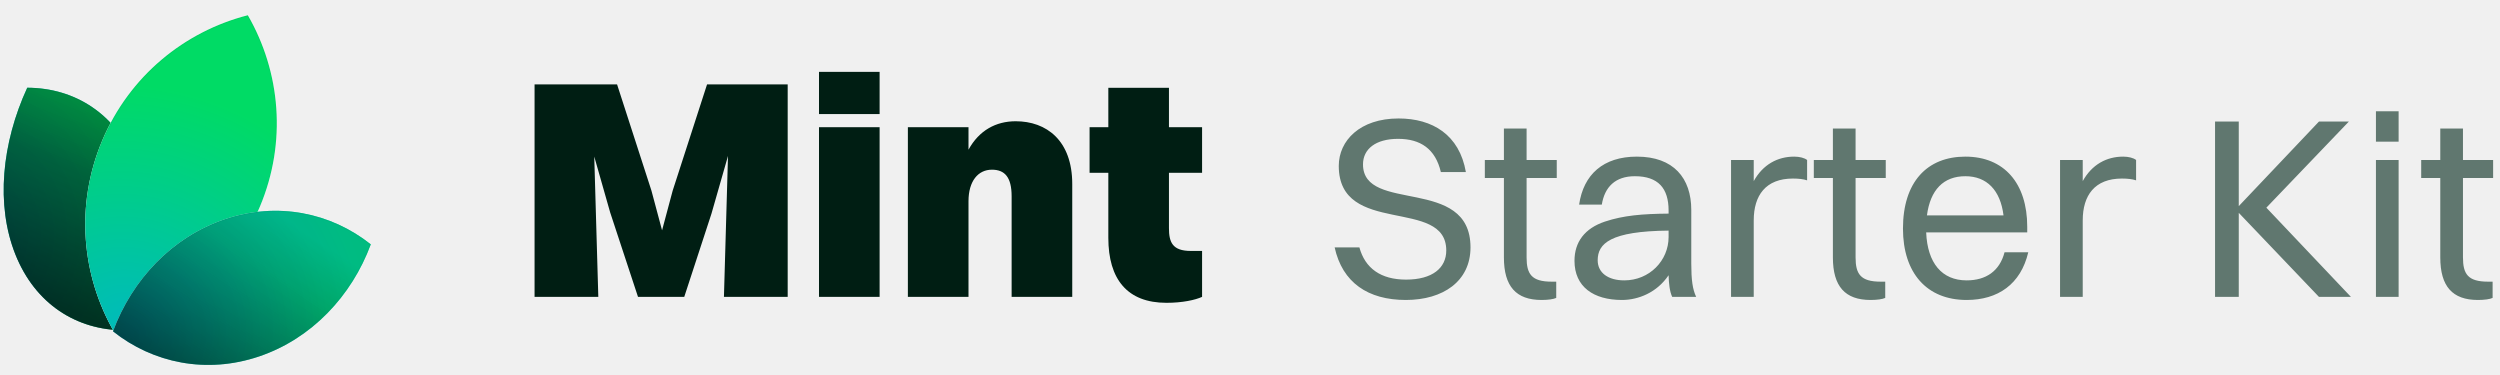
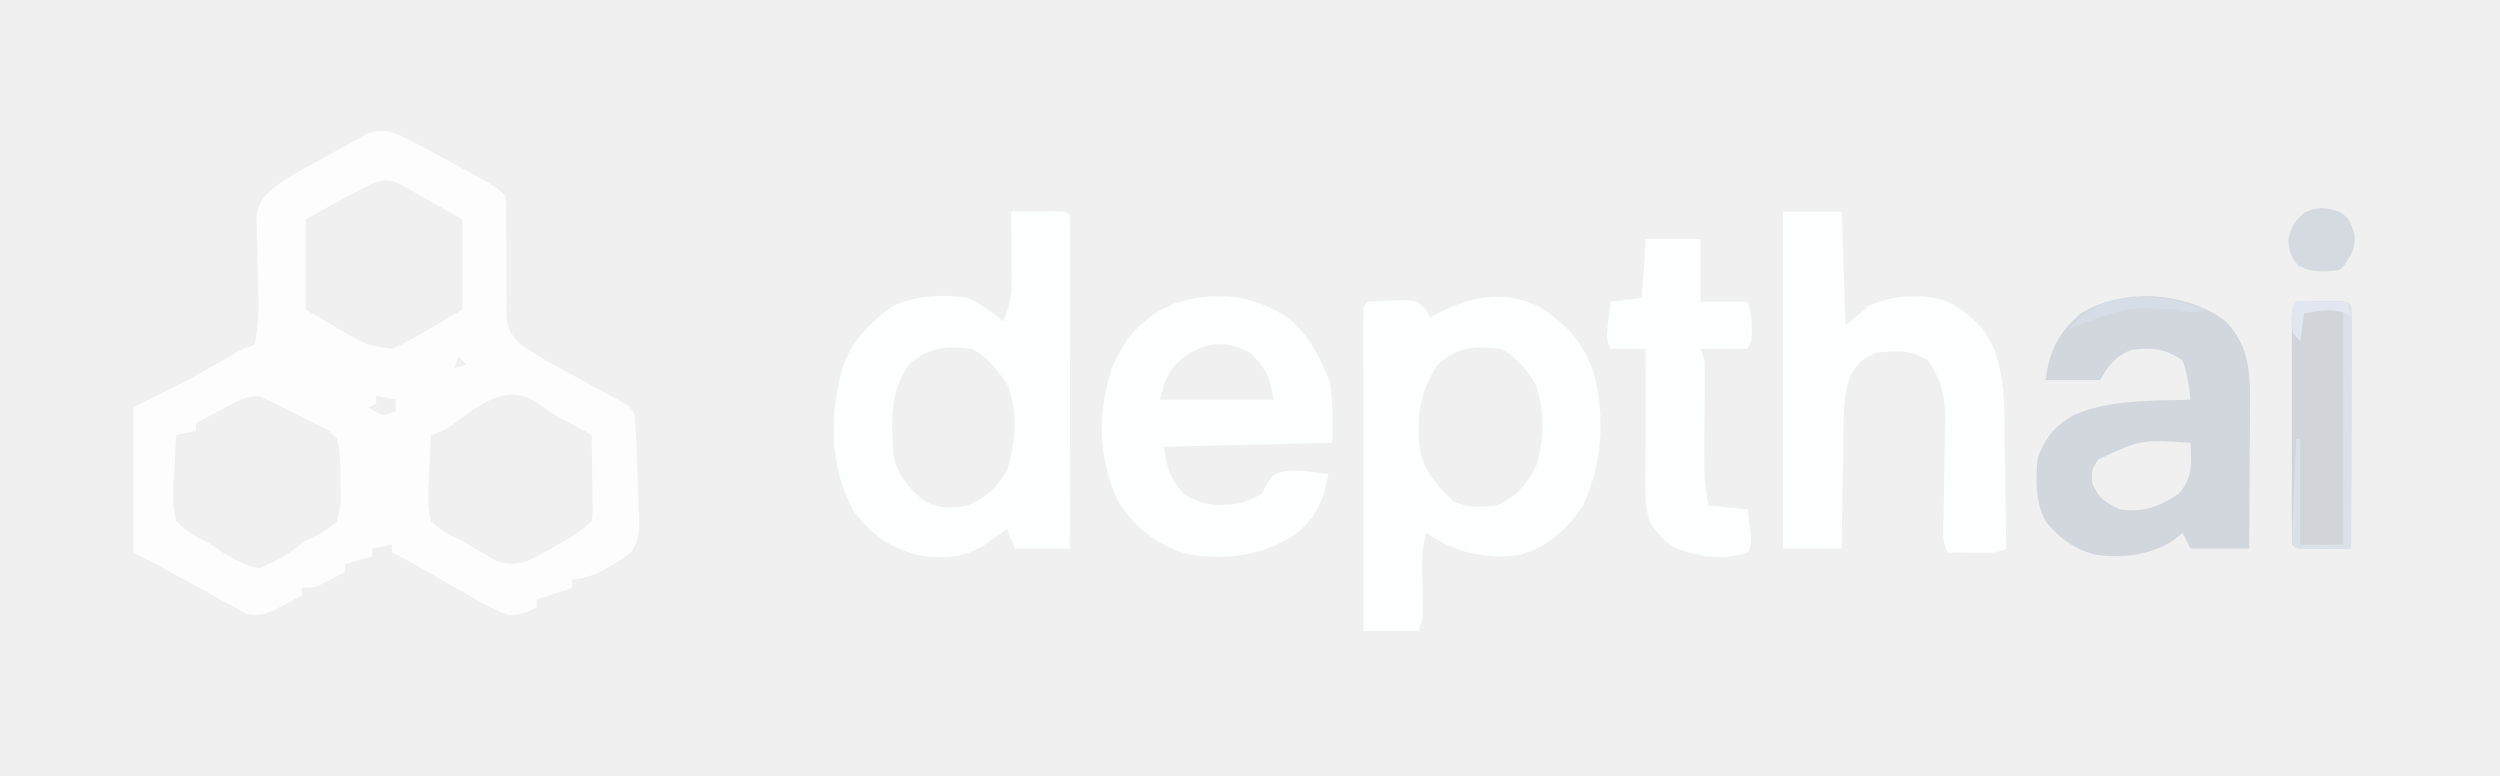
- <svg xmlns="http://www.w3.org/2000/svg" width="160" height="24" viewBox="0 0 160 24" fill="none">
-   <path d="M7.953 21.139C4.896 21.13 2.255 19.458 0.987 16.29C-0.28 13.121 0.109 9.163 1.744 5.615C4.801 5.624 7.442 7.296 8.71 10.465C9.977 13.633 9.588 17.591 7.953 21.139Z" fill="white" />
-   <path d="M7.953 21.139C4.896 21.13 2.255 19.458 0.987 16.29C-0.28 13.121 0.109 9.163 1.744 5.615C4.801 5.624 7.442 7.296 8.71 10.465C9.977 13.633 9.588 17.591 7.953 21.139Z" fill="url(#paint0_radial_115_86)" />
-   <path d="M7.953 21.139C4.896 21.13 2.255 19.458 0.987 16.29C-0.28 13.121 0.109 9.163 1.744 5.615C4.801 5.624 7.442 7.296 8.71 10.465C9.977 13.633 9.588 17.591 7.953 21.139Z" fill="black" fill-opacity="0.5" style="mix-blend-mode:hard-light" />
-   <path d="M7.953 21.139C4.896 21.13 2.255 19.458 0.987 16.29C-0.28 13.121 0.109 9.163 1.744 5.615C4.801 5.624 7.442 7.296 8.71 10.465C9.977 13.633 9.588 17.591 7.953 21.139Z" fill="url(#paint1_linear_115_86)" fill-opacity="0.5" style="mix-blend-mode:hard-light" />
-   <path d="M7.935 21.111C4.897 21.096 2.274 19.431 1.013 16.279C-0.248 13.124 0.136 9.182 1.762 5.643C4.8 5.659 7.423 7.324 8.684 10.476C9.945 13.63 9.561 17.572 7.935 21.111Z" stroke="url(#paint2_linear_115_86)" stroke-opacity="0.05" stroke-width="0.056" />
-   <path d="M7.31 21.257C11.354 20.221 14.884 17.375 16.628 13.236C18.373 9.097 17.945 4.587 15.86 0.976C11.816 2.012 8.287 4.858 6.542 8.998C4.797 13.137 5.225 17.646 7.31 21.257Z" fill="white" />
-   <path d="M7.31 21.257C11.354 20.221 14.884 17.375 16.628 13.236C18.373 9.097 17.945 4.587 15.86 0.976C11.816 2.012 8.287 4.858 6.542 8.998C4.797 13.137 5.225 17.646 7.31 21.257Z" fill="url(#paint3_radial_115_86)" />
-   <path d="M16.602 13.225C14.864 17.349 11.351 20.187 7.324 21.225C5.253 17.624 4.829 13.132 6.568 9.009C8.306 4.885 11.819 2.047 15.846 1.009C17.918 4.61 18.341 9.101 16.602 13.225Z" stroke="url(#paint4_linear_115_86)" stroke-opacity="0.05" stroke-width="0.056" />
-   <path d="M7.234 21.207C9.789 23.237 13.21 23.951 16.577 22.814C19.944 21.677 22.506 18.945 23.73 15.638C21.175 13.608 17.754 12.894 14.387 14.031C11.02 15.168 8.458 17.901 7.234 21.207Z" fill="white" />
-   <path d="M7.234 21.207C9.789 23.237 13.21 23.951 16.577 22.814C19.944 21.677 22.506 18.945 23.73 15.638C21.175 13.608 17.754 12.894 14.387 14.031C11.02 15.168 8.458 17.901 7.234 21.207Z" fill="url(#paint5_radial_115_86)" />
-   <path d="M7.234 21.207C9.789 23.237 13.21 23.951 16.577 22.814C19.944 21.677 22.506 18.945 23.73 15.638C21.175 13.608 17.754 12.894 14.387 14.031C11.02 15.168 8.458 17.901 7.234 21.207Z" fill="black" fill-opacity="0.2" style="mix-blend-mode:hard-light" />
-   <path d="M7.234 21.207C9.789 23.237 13.21 23.951 16.577 22.814C19.944 21.677 22.506 18.945 23.73 15.638C21.175 13.608 17.754 12.894 14.387 14.031C11.02 15.168 8.458 17.901 7.234 21.207Z" fill="url(#paint6_linear_115_86)" fill-opacity="0.5" style="mix-blend-mode:hard-light" />
-   <path d="M16.568 22.787C13.218 23.918 9.814 23.212 7.267 21.198C8.492 17.907 11.044 15.189 14.396 14.058C17.747 12.927 21.15 13.633 23.697 15.648C22.472 18.938 19.92 21.656 16.568 22.787Z" stroke="url(#paint7_linear_115_86)" stroke-opacity="0.05" stroke-width="0.056" />
-   <path d="M34.212 19V5.4H39.492L41.692 12.2L42.372 14.74L43.052 12.2L45.252 5.4H50.412V19H46.332L46.592 9.98L45.532 13.68L43.792 19H40.832L39.052 13.6L38.032 10.02L38.292 19H34.212ZM52.416 7.3V4.6H56.295V7.3H52.416ZM52.416 19V8.14H56.295V19H52.416ZM58.104 19V8.14H61.984V9.58C62.664 8.34 63.744 7.76 65.004 7.76C66.964 7.76 68.624 8.98 68.624 11.78V19H64.744V12.56C64.744 11.34 64.304 10.86 63.484 10.86C62.604 10.86 61.984 11.58 61.984 12.88V19H58.104ZM70.933 15.22V11.06H69.733V8.14H70.933V5.62H74.813V8.14H76.933V11.06H74.813V14.6C74.813 15.5 75.033 16.06 76.213 16.06H76.933V19C76.493 19.2 75.673 19.38 74.653 19.38C72.153 19.38 70.933 17.88 70.933 15.22Z" fill="#001E13" />
-   <path d="M87.232 10.519C87.232 13.687 94.112 11.229 94.112 15.832C94.112 17.994 92.364 19.198 89.971 19.198C87.562 19.198 85.912 18.093 85.417 15.832H87.001C87.364 17.169 88.371 17.895 89.987 17.895C91.671 17.895 92.561 17.152 92.561 16.03C92.561 12.598 85.681 15.155 85.681 10.618C85.681 9.001 87.034 7.582 89.509 7.582C91.671 7.582 93.403 8.621 93.816 11.014H92.215C91.868 9.529 90.912 8.886 89.476 8.886C88.057 8.886 87.232 9.529 87.232 10.519ZM96.25 16.476V11.393H95.029V10.239H96.25V8.226H97.702V10.239H99.632V11.393H97.702V16.476C97.702 17.532 98.015 18.026 99.302 18.026H99.599V19.066C99.434 19.148 99.071 19.198 98.659 19.198C97.025 19.198 96.25 18.323 96.25 16.476ZM102.516 13.093H101.064C101.345 11.162 102.615 10.024 104.76 10.024C107.103 10.024 108.242 11.393 108.242 13.44V16.888C108.242 17.895 108.324 18.521 108.555 19H107.021C106.856 18.654 106.806 18.142 106.79 17.614C106.047 18.72 104.859 19.198 103.803 19.198C101.988 19.198 100.767 18.357 100.767 16.69C100.767 15.486 101.427 14.611 102.714 14.182C103.902 13.786 105.107 13.687 106.79 13.671V13.473C106.79 12.053 106.13 11.278 104.628 11.278C103.374 11.278 102.698 11.971 102.516 13.093ZM102.252 16.657C102.252 17.465 102.929 17.944 103.952 17.944C105.569 17.944 106.79 16.674 106.79 15.172V14.759C103.061 14.793 102.252 15.585 102.252 16.657ZM110.787 19V10.239H112.239V11.591C112.833 10.519 113.774 10.024 114.83 10.024C115.176 10.024 115.49 10.107 115.655 10.239V11.542C115.407 11.46 115.094 11.427 114.747 11.427C112.998 11.427 112.239 12.515 112.239 14.1V19H110.787ZM117.305 16.476V11.393H116.084V10.239H117.305V8.226H118.757V10.239H120.688V11.393H118.757V16.476C118.757 17.532 119.071 18.026 120.358 18.026H120.655V19.066C120.49 19.148 120.127 19.198 119.714 19.198C118.081 19.198 117.305 18.323 117.305 16.476ZM129.809 16.145C129.33 18.192 127.862 19.198 125.865 19.198C123.324 19.198 121.79 17.482 121.79 14.627C121.79 11.658 123.324 10.024 125.783 10.024C128.258 10.024 129.743 11.723 129.743 14.512V14.875H123.275C123.357 16.838 124.281 17.944 125.865 17.944C127.103 17.944 127.977 17.35 128.291 16.145H129.809ZM125.783 11.278C124.38 11.278 123.539 12.152 123.324 13.786H128.225C128.027 12.169 127.152 11.278 125.783 11.278ZM131.843 19V10.239H133.295V11.591C133.889 10.519 134.829 10.024 135.885 10.024C136.232 10.024 136.545 10.107 136.71 10.239V11.542C136.463 11.46 136.149 11.427 135.803 11.427C134.054 11.427 133.295 12.515 133.295 14.1V19H131.843ZM141.763 19V7.78H143.281V13.192L148.413 7.78H150.327L145.047 13.291L150.459 19H148.413L143.281 13.621V19H141.763ZM152.06 9.067V7.12H153.512V9.067H152.06ZM152.06 19V10.239H153.512V19H152.06ZM156.178 16.476V11.393H154.957V10.239H156.178V8.226H157.63V10.239H159.56V11.393H157.63V16.476C157.63 17.532 157.943 18.026 159.23 18.026H159.527V19.066C159.362 19.148 158.999 19.198 158.587 19.198C156.953 19.198 156.178 18.323 156.178 16.476Z" fill="#002719" fill-opacity="0.6" />
-   <defs>
-     <radialGradient id="paint0_radial_115_86" cx="0" cy="0" r="1" gradientUnits="userSpaceOnUse" gradientTransform="translate(-3.00503 15.023) rotate(-10.029) scale(17.9572 17.784)">
-       <stop stop-color="#00B0BB" />
-       <stop offset="1" stop-color="#00DB65" />
-     </radialGradient>
-     <linearGradient id="paint1_linear_115_86" x1="7.39" y1="4.813" x2="1.63" y2="18.689" gradientUnits="userSpaceOnUse">
-       <stop stop-color="#18E299" />
-       <stop offset="1" />
-     </linearGradient>
-     <linearGradient id="paint2_linear_115_86" x1="7.948" y1="8.016" x2="1.761" y2="18.746" gradientUnits="userSpaceOnUse">
-       <stop />
-       <stop offset="1" stop-opacity="0" />
-     </linearGradient>
-     <radialGradient id="paint3_radial_115_86" cx="0" cy="0" r="1" gradientUnits="userSpaceOnUse" gradientTransform="translate(8.11404 20.8822) rotate(-75.7542) scale(21.6246 23.7772)">
-       <stop stop-color="#00BBBB" />
-       <stop offset="0.713" stop-color="#00DB65" />
-     </radialGradient>
-     <linearGradient id="paint4_linear_115_86" x1="7.602" y1="5.871" x2="15.556" y2="16.372" gradientUnits="userSpaceOnUse">
-       <stop />
-       <stop offset="1" stop-opacity="0" />
-     </linearGradient>
-     <radialGradient id="paint5_radial_115_86" cx="0" cy="0" r="1" gradientUnits="userSpaceOnUse" gradientTransform="translate(7.84537 21.5181) rotate(-20.3525) scale(18.5603 17.32)">
-       <stop stop-color="#00B0BB" />
-       <stop offset="1" stop-color="#00DB65" />
-     </radialGradient>
-     <linearGradient id="paint6_linear_115_86" x1="16.808" y1="13.007" x2="10.041" y2="22.994" gradientUnits="userSpaceOnUse">
-       <stop stop-color="#00B1BC" />
-       <stop offset="1" />
-     </linearGradient>
-     <linearGradient id="paint7_linear_115_86" x1="16.808" y1="13.007" x2="14.169" y2="23.841" gradientUnits="userSpaceOnUse">
-       <stop />
-       <stop offset="1" stop-opacity="0" />
-     </linearGradient>
-   </defs>
+ <svg xmlns="http://www.w3.org/2000/svg" version="1.1" width="638" height="198">
+   <path d="M0 0 C1.442 0.782 1.442 0.782 2.913 1.58 C3.968 2.151 5.022 2.722 6.108 3.311 C7.736 4.202 7.736 4.202 9.397 5.111 C11.049 6.003 11.049 6.003 12.733 6.912 C20.884 11.348 20.884 11.348 23.147 13.611 C23.32 16.203 23.376 18.697 23.351 21.287 C23.361 22.853 23.373 24.419 23.386 25.984 C23.396 28.453 23.397 30.921 23.377 33.39 C23.363 35.774 23.385 38.154 23.413 40.537 C23.39 41.637 23.39 41.637 23.367 42.76 C23.444 46.861 23.947 48.402 26.817 51.398 C29.885 53.437 32.93 55.336 36.167 57.092 C37.271 57.698 38.375 58.305 39.513 58.93 C40.65 59.547 41.788 60.163 42.96 60.799 C45.24 62.037 47.518 63.281 49.792 64.529 C50.796 65.074 51.8 65.618 52.834 66.178 C55.147 67.611 55.147 67.611 56.147 69.611 C56.493 73.996 56.615 78.392 56.76 82.787 C56.834 84.971 56.925 87.154 57.017 89.338 C57.065 90.728 57.113 92.119 57.159 93.51 C57.205 94.775 57.251 96.04 57.299 97.343 C57.154 100.476 56.896 102.059 55.147 104.611 C52.94 106.279 52.94 106.279 50.335 107.799 C49.483 108.308 48.631 108.817 47.753 109.342 C45.18 110.595 42.966 111.191 40.147 111.611 C40.147 112.271 40.147 112.931 40.147 113.611 C37.177 114.601 34.207 115.591 31.147 116.611 C31.147 117.271 31.147 117.931 31.147 118.611 C28.492 119.939 27.069 120.512 24.147 120.611 C19.87 119.12 16.061 116.872 12.147 114.611 C10.899 113.905 9.651 113.199 8.401 112.494 C5.985 111.126 3.579 109.742 1.179 108.346 C-1.14 107.019 -3.447 105.767 -5.853 104.611 C-5.853 103.951 -5.853 103.291 -5.853 102.611 C-7.503 102.941 -9.153 103.271 -10.853 103.611 C-10.853 104.271 -10.853 104.931 -10.853 105.611 C-14.318 106.601 -14.318 106.601 -17.853 107.611 C-17.853 108.271 -17.853 108.931 -17.853 109.611 C-19.119 110.285 -20.391 110.95 -21.665 111.611 C-22.373 111.983 -23.08 112.354 -23.81 112.736 C-25.853 113.611 -25.853 113.611 -28.853 113.611 C-28.853 114.271 -28.853 114.931 -28.853 115.611 C-38.54 120.748 -38.54 120.748 -42.853 120.299 C-43.843 119.742 -44.833 119.185 -45.853 118.611 C-46.65 118.19 -47.448 117.768 -48.271 117.334 C-51.155 115.8 -54.003 114.209 -56.853 112.611 C-58.83 111.525 -60.809 110.442 -62.79 109.361 C-63.665 108.882 -64.541 108.402 -65.442 107.908 C-67.558 106.77 -69.703 105.686 -71.853 104.611 C-71.853 92.401 -71.853 80.191 -71.853 67.611 C-67.233 65.301 -62.613 62.991 -57.853 60.611 C-55.274 59.181 -52.707 57.73 -50.165 56.236 C-44.161 52.714 -44.161 52.714 -40.853 51.611 C-39.983 47.195 -39.791 43.134 -39.931 38.639 C-39.956 37.327 -39.982 36.015 -40.009 34.664 C-40.052 32.601 -40.103 30.539 -40.175 28.476 C-40.242 26.469 -40.274 24.46 -40.306 22.451 C-40.338 21.259 -40.371 20.066 -40.404 18.838 C-39.677 14.585 -38.174 13.296 -34.853 10.611 C-31.252 8.238 -27.49 6.192 -23.697 4.143 C-21.911 3.172 -20.145 2.171 -18.378 1.168 C-17.247 0.552 -16.116 -0.063 -14.95 -0.697 C-13.924 -1.262 -12.898 -1.828 -11.841 -2.41 C-7.109 -3.96 -4.294 -2.09 0 0 Z M-13.478 11.799 C-14.672 12.408 -14.672 12.408 -15.892 13.029 C-19.905 15.174 -23.874 17.401 -27.853 19.611 C-27.853 27.201 -27.853 34.791 -27.853 42.611 C-25.336 44.076 -22.82 45.54 -20.228 47.049 C-19.447 47.51 -18.666 47.97 -17.862 48.445 C-12.208 51.727 -12.208 51.727 -5.853 52.611 C-2.538 51.266 0.46 49.512 3.522 47.674 C6.369 46.003 9.215 44.333 12.147 42.611 C12.147 35.021 12.147 27.431 12.147 19.611 C9.239 17.961 6.331 16.311 3.335 14.611 C2.423 14.089 1.51 13.567 0.57 13.029 C-0.153 12.623 -0.877 12.217 -1.622 11.799 C-2.73 11.17 -2.73 11.17 -3.86 10.529 C-7.684 8.768 -9.972 9.99 -13.478 11.799 Z M11.147 54.611 C10.817 55.601 10.487 56.591 10.147 57.611 C11.137 57.281 12.127 56.951 13.147 56.611 C12.487 55.951 11.827 55.291 11.147 54.611 Z M-49.103 68.049 C-49.752 68.387 -50.402 68.726 -51.071 69.074 C-52.671 69.909 -54.262 70.759 -55.853 71.611 C-55.853 72.271 -55.853 72.931 -55.853 73.611 C-57.503 73.941 -59.153 74.271 -60.853 74.611 C-61.115 78.152 -61.274 81.689 -61.415 85.236 C-61.49 86.235 -61.566 87.234 -61.644 88.264 C-61.733 91.28 -61.676 93.703 -60.853 96.611 C-58.213 99.361 -55.233 100.91 -51.853 102.611 C-50.327 103.673 -50.327 103.673 -48.771 104.756 C-45.758 106.596 -43.314 107.858 -39.853 108.611 C-35.199 107.123 -31.735 104.513 -27.853 101.611 C-27.157 101.278 -26.461 100.945 -25.745 100.602 C-23.432 99.452 -21.691 98.434 -19.853 96.611 C-18.719 93.06 -18.821 89.746 -18.978 86.049 C-18.963 85.103 -18.949 84.158 -18.935 83.184 C-18.984 80.509 -19.15 78.193 -19.853 75.611 C-22.427 72.999 -22.427 72.999 -25.853 71.611 C-26.866 71.061 -27.879 70.51 -28.923 69.943 C-29.931 69.442 -30.939 68.94 -31.978 68.424 C-32.991 67.915 -34.004 67.405 -35.048 66.881 C-35.973 66.462 -36.899 66.043 -37.853 65.611 C-38.484 65.317 -39.116 65.024 -39.767 64.721 C-43.286 64.536 -46.089 66.423 -49.103 68.049 Z M-9.853 64.611 C-9.853 65.271 -9.853 65.931 -9.853 66.611 C-10.843 67.106 -10.843 67.106 -11.853 67.611 C-10.02 68.736 -10.02 68.736 -7.853 69.611 C-6.863 69.281 -5.873 68.951 -4.853 68.611 C-4.853 67.621 -4.853 66.631 -4.853 65.611 C-6.503 65.281 -8.153 64.951 -9.853 64.611 Z M8.89 72.5 C7.147 73.611 7.147 73.611 4.147 74.611 C3.914 78.173 3.773 81.732 3.647 85.299 C3.58 86.306 3.513 87.314 3.444 88.352 C3.367 91.296 3.408 93.757 4.147 96.611 C6.479 99.066 9.077 100.263 12.147 101.611 C13.621 102.52 13.621 102.52 15.124 103.447 C15.998 103.955 16.872 104.463 17.772 104.986 C18.652 105.51 19.531 106.033 20.437 106.572 C23.915 107.906 25.579 107.653 29.147 106.611 C31.655 105.366 34.005 104.106 36.397 102.674 C37.021 102.314 37.645 101.953 38.288 101.582 C40.837 100.09 43.051 98.708 45.147 96.611 C45.425 94.283 45.425 94.283 45.343 91.604 C45.333 90.124 45.333 90.124 45.323 88.615 C45.306 87.583 45.29 86.55 45.272 85.486 C45.263 84.446 45.254 83.406 45.245 82.334 C45.221 79.76 45.189 77.186 45.147 74.611 C42.509 73.152 39.868 71.713 37.194 70.318 C34.147 68.611 34.147 68.611 31.788 66.748 C23.311 60.624 16.257 67.314 8.89 72.5 Z M-7.853 77.611 C-6.853 81.611 -6.853 81.611 -6.853 81.611 Z " fill="#FDFDFD" transform="translate(105.8525,36.38867)" />
+   <path d="M0 0 C2.312 -0.027 4.625 -0.046 6.938 -0.062 C8.225 -0.074 9.513 -0.086 10.84 -0.098 C14 0 14 0 15 1 C15.095 3.647 15.126 6.269 15.114 8.916 C15.114 9.745 15.114 10.575 15.114 11.429 C15.113 14.183 15.105 16.937 15.098 19.691 C15.096 21.596 15.094 23.5 15.093 25.404 C15.09 30.427 15.08 35.449 15.069 40.471 C15.058 45.592 15.054 50.713 15.049 55.834 C15.038 65.889 15.021 75.945 15 86 C10.38 86 5.76 86 1 86 C0.34 84.35 -0.32 82.7 -1 81 C-1.592 81.422 -2.183 81.843 -2.793 82.277 C-3.583 82.825 -4.373 83.373 -5.188 83.938 C-5.965 84.483 -6.742 85.028 -7.543 85.59 C-12.637 88.513 -18.463 88.695 -24.168 87.574 C-30.999 85.658 -36.28 81.963 -40.316 76.082 C-46.436 64.768 -46.328 51.76 -42.902 39.621 C-40.544 32.772 -35.78 28.157 -30 24 C-24.104 21.392 -17.347 21.016 -11 22 C-7.65 23.623 -4.834 25.596 -2 28 C-0.318 24.331 0.24 21.506 0.195 17.48 C0.186 15.948 0.186 15.948 0.176 14.385 C0.159 13.33 0.142 12.275 0.125 11.188 C0.116 10.113 0.107 9.039 0.098 7.932 C0.074 5.288 0.041 2.644 0 0 Z M0 30 C1 32 1 32 1 32 Z M-26 39 C-31.051 45.967 -30.503 53.688 -30 62 C-29.036 67.118 -26.043 70.72 -22.031 73.898 C-18.397 75.87 -14.991 75.746 -11 75 C-6.639 73.216 -3.251 70.151 -1 66 C1.221 58.739 1.974 51.131 -1 44 C-3.451 40.445 -6.084 36.958 -10 35 C-16.42 34.296 -21.012 34.498 -26 39 Z M0 78 C1 80 1 80 1 80 Z " fill="#FDFEFE" transform="translate(258,54)" />
+   <path d="M0 0 C7.03 3.995 11.958 9.408 14.625 17.055 C17.657 28.29 16.877 40.567 11.945 51.105 C7.637 57.458 2.983 61.685 -4.492 63.793 C-13.311 64.868 -20.685 63.098 -28.055 58.105 C-28.862 60.93 -29.165 63.395 -29.117 66.328 C-29.109 67.114 -29.102 67.899 -29.094 68.709 C-29.081 69.52 -29.068 70.332 -29.055 71.168 C-29.029 72.784 -29.008 74.4 -28.992 76.016 C-28.981 76.729 -28.969 77.441 -28.957 78.176 C-29.055 80.105 -29.055 80.105 -30.055 83.105 C-34.675 83.105 -39.295 83.105 -44.055 83.105 C-44.078 72.301 -44.096 61.496 -44.106 50.692 C-44.112 45.675 -44.119 40.659 -44.13 35.642 C-44.141 30.805 -44.147 25.968 -44.15 21.131 C-44.151 19.282 -44.155 17.432 -44.16 15.582 C-44.168 13.001 -44.169 10.42 -44.168 7.838 C-44.172 7.066 -44.175 6.293 -44.179 5.497 C-44.169 0.22 -44.169 0.22 -43.055 -0.895 C-40.935 -1.073 -38.807 -1.162 -36.68 -1.207 C-35.517 -1.244 -34.354 -1.282 -33.156 -1.32 C-30.055 -0.895 -30.055 -0.895 -28.141 1.125 C-27.603 2.105 -27.603 2.105 -27.055 3.105 C-26.377 2.745 -25.699 2.384 -25 2.012 C-16.518 -2.218 -8.964 -3.865 0 0 Z M-30.055 6.105 C-29.055 8.105 -29.055 8.105 -29.055 8.105 Z M-25.055 15.105 C-29.859 21.81 -30.798 29.706 -29.555 37.73 C-28.223 42.926 -24.929 46.524 -21.055 50.105 C-17.603 51.831 -13.836 51.467 -10.055 51.105 C-5.196 49.054 -2.263 45.574 0.039 40.871 C2.083 34.632 2.159 26.223 -0.242 20.043 C-2.559 16.289 -5.053 13.106 -9.055 11.105 C-15.415 10.408 -20.219 10.5 -25.055 15.105 Z " fill="#FDFEFE" transform="translate(392.0547,77.89453)" />
+   <path d="M0 0 C4.95 0 9.9 0 15 0 C15.33 9.57 15.66 19.14 16 29 C18.97 26.525 18.97 26.525 22 24 C27.68 21.396 35.173 20.832 41.137 22.652 C46.91 25.214 51.257 29.184 53.901 34.972 C55.962 40.886 56.468 46.267 56.512 52.504 C56.53 53.468 56.548 54.432 56.566 55.425 C56.62 58.471 56.654 61.516 56.688 64.562 C56.721 66.641 56.755 68.72 56.791 70.799 C56.876 75.866 56.943 80.933 57 86 C54.116 87.442 51.583 87.094 48.375 87.062 C47.186 87.053 45.998 87.044 44.773 87.035 C43.401 87.018 43.401 87.018 42 87 C40.366 83.733 40.965 80.138 41.043 76.555 C41.065 74.82 41.087 73.086 41.107 71.352 C41.144 68.619 41.187 65.888 41.247 63.156 C41.302 60.518 41.331 57.881 41.355 55.242 C41.379 54.437 41.403 53.631 41.428 52.801 C41.453 47.149 40.322 42.658 37 38 C32.738 35.158 29 35.496 24 36 C20.524 37.331 19.386 38.392 17.403 41.52 C15.605 45.98 15.523 49.791 15.488 54.555 C15.47 55.456 15.452 56.358 15.434 57.287 C15.38 60.149 15.346 63.012 15.312 65.875 C15.279 67.823 15.245 69.771 15.209 71.719 C15.124 76.479 15.057 81.239 15 86 C10.05 86 5.1 86 0 86 C0 57.62 0 29.24 0 0 Z " fill="#FDFEFE" transform="translate(455,54)" />
+   <path d="M0 0 C6.42 6.603 6.288 14.063 6.195 22.746 C6.192 23.757 6.19 24.768 6.187 25.81 C6.176 29.019 6.151 32.228 6.125 35.438 C6.115 37.622 6.106 39.806 6.098 41.99 C6.076 47.327 6.041 52.663 6 58 C1.05 58 -3.9 58 -9 58 C-9.66 56.68 -10.32 55.36 -11 54 C-11.763 54.619 -12.526 55.237 -13.312 55.875 C-19.165 59.731 -26.348 60.522 -33.188 59.562 C-38.571 58.24 -42.512 55.266 -46 51 C-48.621 45.775 -48.531 40.725 -48 35 C-46.341 30.023 -43.529 26.635 -39 24 C-29.642 19.936 -19.024 20.301 -9 20 C-9.32 16.524 -9.81 13.291 -11 10 C-15.273 7.009 -19.107 6.478 -24.137 7.348 C-27.901 8.666 -30.258 11.517 -32 15 C-36.62 15 -41.24 15 -46 15 C-44.947 7.513 -42.792 2.973 -37 -2 C-26.238 -8.603 -10.017 -7.66 0 0 Z M-32.562 35.25 C-34.216 37.936 -34.216 37.936 -34.125 41.062 C-32.58 45.096 -30.86 46.142 -27 48 C-21.148 48.867 -16.777 47.281 -12 44 C-8.363 39.908 -8.735 36.217 -9 31 C-21.6 30.161 -21.6 30.161 -32.562 35.25 Z " fill="#D2D6DD" transform="translate(568,82)" />
+   <path d="M0 0 C0.605 0.317 1.209 0.634 1.832 0.961 C8.335 4.956 11.567 11.483 14.375 18.375 C15.261 23.512 15 28.788 15 34 C0.81 34.33 -13.38 34.66 -28 35 C-27.054 40.677 -26.574 42.768 -23 47 C-18.145 49.951 -14.561 50.245 -9.113 49.52 C-6.816 48.955 -5.019 48.235 -3 47 C-2.567 46.154 -2.134 45.309 -1.688 44.438 C0 42 0 42 3.25 41.125 C6.984 41.001 10.331 41.326 14 42 C12.861 48.491 11.069 52.669 6 57 C-2.254 62.776 -11.893 64.089 -21.75 62.438 C-29.518 60.271 -35.621 55.557 -39.777 48.68 C-44.775 37.727 -44.965 26.625 -41.375 15.312 C-38.27 7.494 -33.567 2.176 -25.895 -1.309 C-17.509 -4.369 -7.924 -4.229 0 0 Z M-25.25 14.312 C-27.406 17.376 -27.406 17.376 -29 23 C-19.43 23 -9.86 23 0 23 C-1.027 16.837 -1.754 15.246 -6 11 C-12.989 7.057 -19.771 8.681 -25.25 14.312 Z " fill="#FDFEFE" transform="translate(325,79)" />
+   <path d="M0 0 C4.62 0 9.24 0 14 0 C14 5.28 14 10.56 14 16 C17.96 16 21.92 16 26 16 C27.167 19.501 27.134 22.327 27 26 C26.67 26.66 26.34 27.32 26 28 C22.04 28 18.08 28 14 28 C14.33 28.99 14.66 29.98 15 31 C15.072 33.287 15.084 35.576 15.062 37.863 C15.059 38.533 15.055 39.202 15.051 39.892 C15.035 42.751 15.007 45.609 14.979 48.468 C14.961 50.558 14.949 52.648 14.938 54.738 C14.926 55.986 14.914 57.235 14.902 58.521 C14.994 61.782 15.377 64.802 16 68 C19.3 68.33 22.6 68.66 26 69 C27.125 77.75 27.125 77.75 26 80 C19.835 82.055 14.048 81.236 8.051 79.051 C4.63 77.298 3.098 75.213 1 72 C0.118 69.24 -0.123 66.761 -0.114 63.874 C-0.113 63.073 -0.113 62.273 -0.113 61.448 C-0.108 60.594 -0.103 59.74 -0.098 58.859 C-0.096 57.977 -0.095 57.095 -0.093 56.186 C-0.088 53.374 -0.075 50.562 -0.062 47.75 C-0.057 45.841 -0.053 43.932 -0.049 42.023 C-0.038 37.349 -0.021 32.674 0 28 C-2.97 28 -5.94 28 -9 28 C-10.312 25.377 -9.896 23.77 -9.562 20.875 C-9.41 19.51 -9.41 19.51 -9.254 18.117 C-9.17 17.419 -9.086 16.72 -9 16 C-6.36 15.67 -3.72 15.34 -1 15 C-0.67 10.05 -0.34 5.1 0 0 Z " fill="#FDFEFE" transform="translate(420,61)" />
+   <path d="M0 0 C2.146 -0.027 4.292 -0.046 6.438 -0.062 C7.632 -0.074 8.827 -0.086 10.059 -0.098 C13 0 13 0 14 1 C14.094 2.933 14.117 4.87 14.114 6.805 C14.113 8.046 14.113 9.287 14.113 10.566 C14.108 11.931 14.103 13.295 14.098 14.66 C14.096 16.049 14.094 17.437 14.093 18.826 C14.09 22.487 14.08 26.148 14.069 29.81 C14.058 33.543 14.054 37.276 14.049 41.01 C14.038 48.34 14.021 55.67 14 63 C11.688 63.027 9.375 63.046 7.062 63.062 C5.775 63.074 4.487 63.086 3.16 63.098 C0 63 0 63 -1 62 C-1.099 60.139 -1.128 58.274 -1.129 56.41 C-1.133 55.216 -1.136 54.021 -1.139 52.79 C-1.137 51.489 -1.135 50.188 -1.133 48.848 C-1.133 47.509 -1.134 46.17 -1.136 44.831 C-1.137 42.02 -1.135 39.21 -1.13 36.4 C-1.125 32.794 -1.128 29.188 -1.134 25.582 C-1.138 22.815 -1.136 20.048 -1.134 17.282 C-1.133 15.304 -1.136 13.327 -1.139 11.349 C-1.136 10.151 -1.133 8.953 -1.129 7.719 C-1.129 6.661 -1.128 5.602 -1.127 4.512 C-1 2 -1 2 0 0 Z " fill="#D1D5DA" transform="translate(586,77)" />
+   <path d="M0 0 C2.146 -0.027 4.292 -0.046 6.438 -0.062 C7.632 -0.074 8.827 -0.086 10.059 -0.098 C13 0 13 0 14 1 C14.094 2.933 14.117 4.87 14.114 6.805 C14.113 8.046 14.113 9.287 14.113 10.566 C14.108 11.931 14.103 13.295 14.098 14.66 C14.096 16.049 14.094 17.437 14.093 18.826 C14.09 22.487 14.08 26.148 14.069 29.81 C14.058 33.543 14.054 37.276 14.049 41.01 C14.038 48.34 14.021 55.67 14 63 C11.688 63.027 9.375 63.046 7.062 63.062 C5.775 63.074 4.487 63.086 3.16 63.098 C0 63 0 63 -1 62 C-1.017 59.998 -0.963 57.996 -0.879 55.996 C-0.831 54.781 -0.782 53.566 -0.732 52.314 C-0.676 51.035 -0.62 49.756 -0.562 48.438 C-0.484 46.513 -0.484 46.513 -0.404 44.549 C-0.274 41.366 -0.139 38.183 0 35 C0.33 35 0.66 35 1 35 C1 43.91 1 52.82 1 62 C4.63 62 8.26 62 12 62 C12 42.2 12 22.4 12 2 C5.58 1.631 5.58 1.631 2 3 C1.67 5.31 1.34 7.62 1 10 C-1 8 -1 8 -1.188 5 C-1 2 -1 2 0 0 Z " fill="#DBE1E9" transform="translate(586,77)" />
+   <path d="M0 0 C2.592 1.698 2.964 2.882 3.875 5.875 C4.024 9.588 3.185 11.059 1 14 C0 15 0 15 -3.812 15.25 C-6.565 15.206 -7.919 15.04 -10.438 13.812 C-12.446 11.482 -12.854 10.069 -13 7 C-12.208 3.674 -11.386 2.321 -8.75 0.125 C-5.31 -1.282 -3.531 -1.075 0 0 Z " fill="#D5D9E0" transform="translate(597,54)" />
+   <path d="M0 0 C-3.423 1.141 -4.542 0.721 -8 0 C-19.427 -0.704 -19.427 -0.704 -30 3 C-31.664 3.673 -33.33 4.342 -35 5 C-26.246 -5.797 -11.832 -4.229 0 0 Z " fill="#D7DDE7" transform="translate(563,79)" />
+   <path d="M0 0 C4.29 0 8.58 0 13 0 C13.33 1.32 13.66 2.64 14 4 C13.505 3.649 13.01 3.299 12.5 2.938 C8.773 1.54 5.902 2.35 2 3 C1.67 5.31 1.34 7.62 1 10 C-1 8 -1 8 -1.188 5 C-1 2 -1 2 0 0 Z " fill="#E2E6F0" transform="translate(586,77)" />
</svg>
